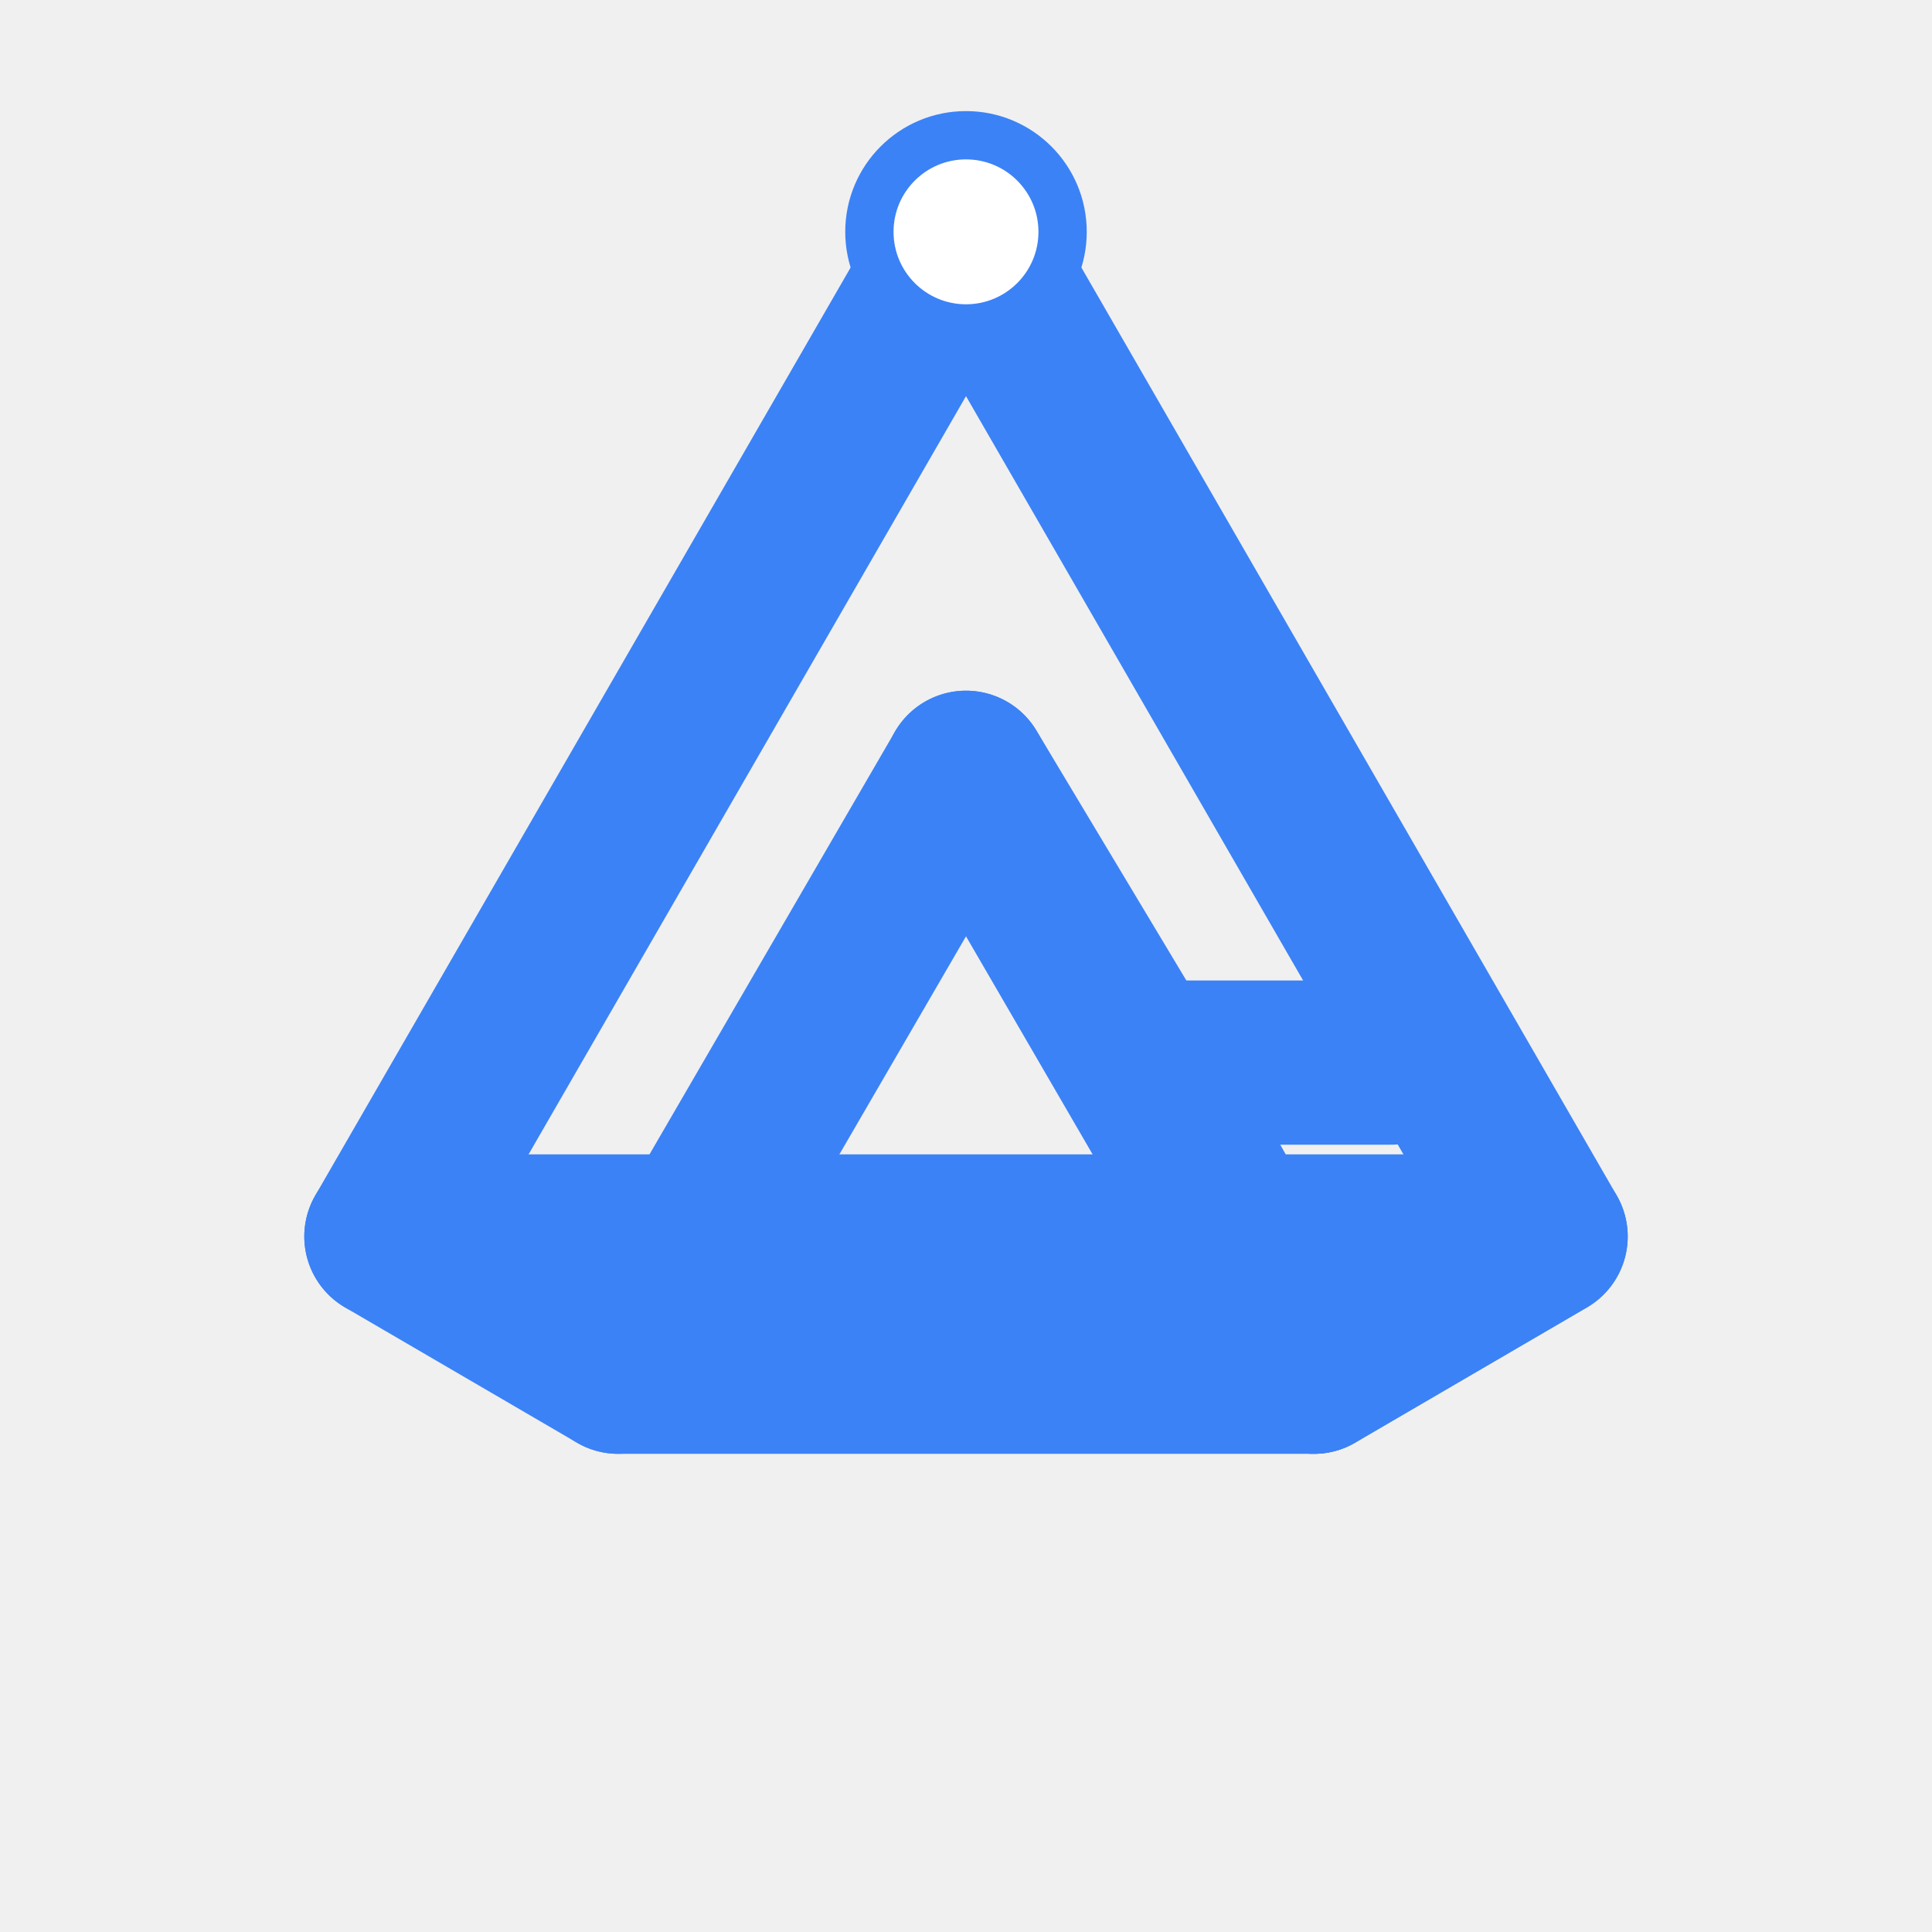
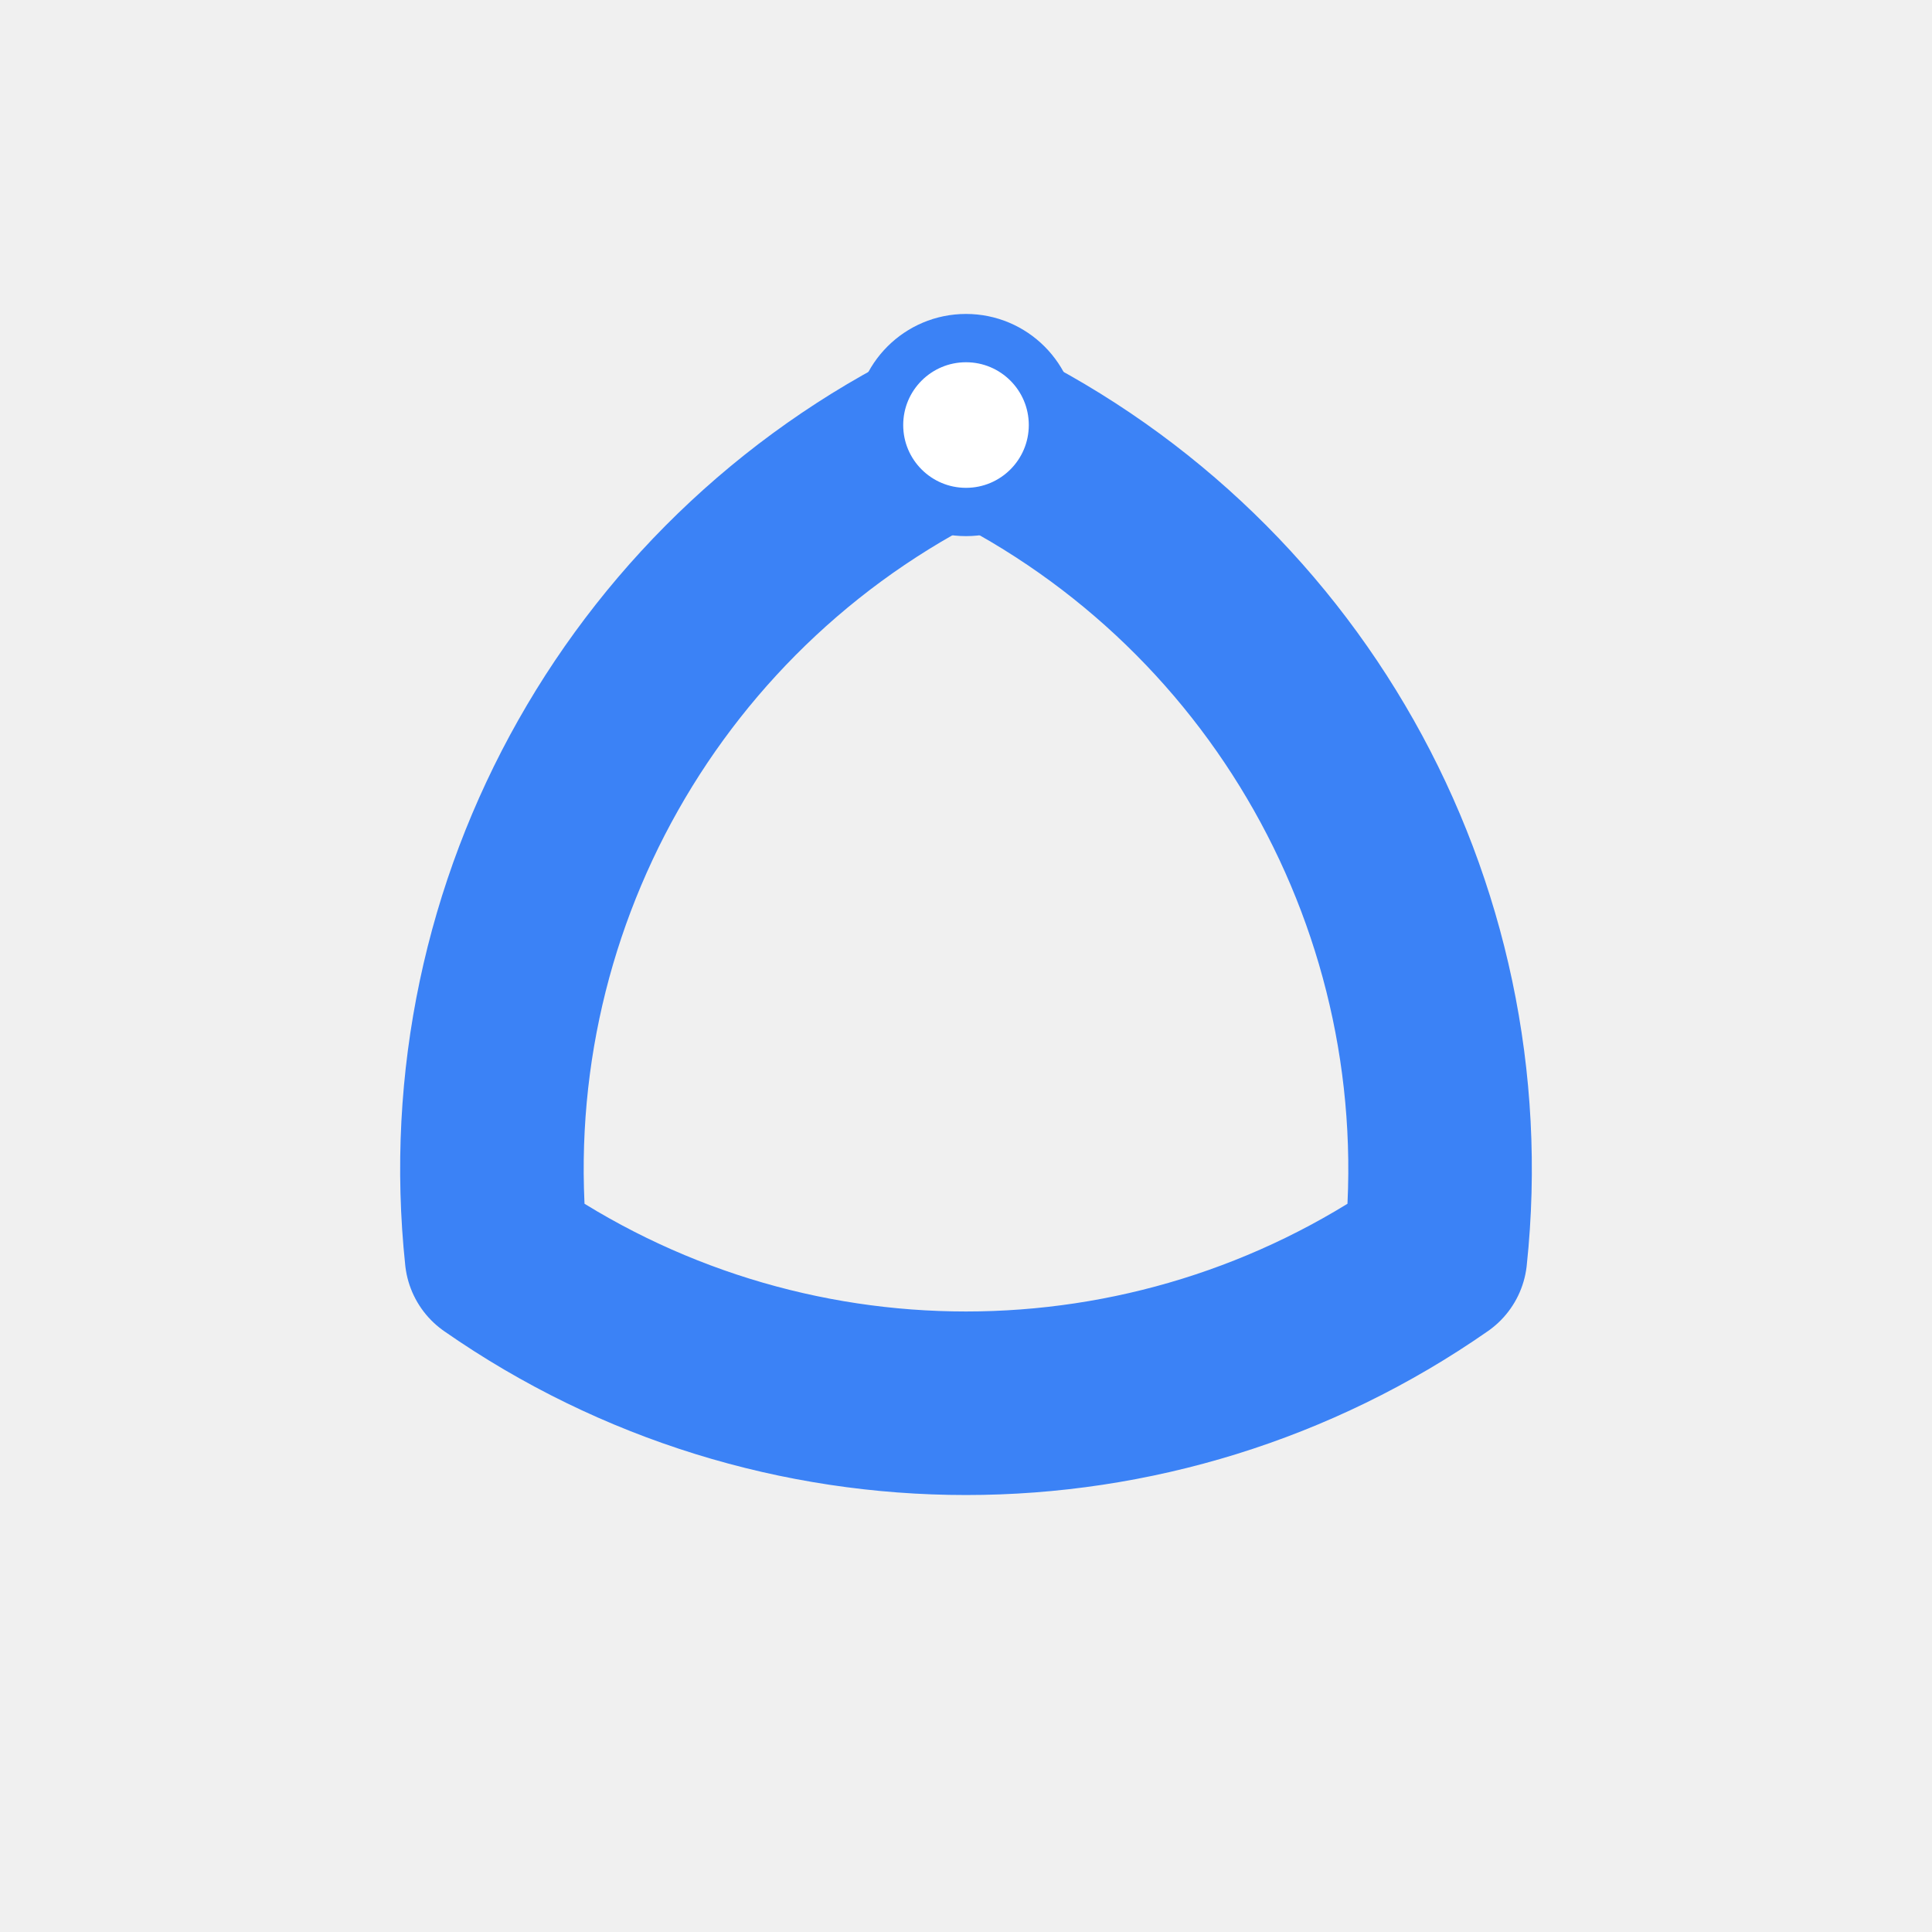
<svg xmlns="http://www.w3.org/2000/svg" viewBox="0 0 100 100" width="100%" height="100%">
-   <g stroke-linejoin="round" stroke-linecap="round">
-     <path d="M 50,12 L 20,64 L 32,71 L 50,40 L 68,71 L 80,64 Z" fill="none" stroke="#3b82f6" stroke-width="8.5" />
-     <path d="M 32,71 L 68,71 L 59,55 L 50,40" fill="none" stroke="#3b82f6" stroke-width="8.5" />
-     <path d="M 20,64 L 80,64 L 68,71" fill="none" stroke="#3b82f6" stroke-width="8.5" />
-     <path d="M 59,55 L 72,55" fill="none" stroke="#3b82f6" stroke-width="8.5" />
-     <circle cx="50" cy="12" r="5" fill="#ffffff" stroke="#3b82f6" stroke-width="2.5" />
-   </g>
+   <path d="M 50,22             A 42.5,42.5 0 0,1 74.3,65             A 42.5,42.5 0 0,1 25.7,65             A 42.5,42.5 0 0,1 50,22             M 50,22             A 42.5,42.5 0 0,0 25.7,65             A 42.5,42.5 0 0,0 74.3,65             A 42.5,42.5 0 0,0 50,22" fill="none" stroke="#3b82f6" stroke-width="9.5" stroke-linejoin="round" stroke-linecap="round" />
+   <circle cx="50" cy="22" r="4.5" fill="#ffffff" stroke="#3b82f6" stroke-width="2.5" />
</svg>
